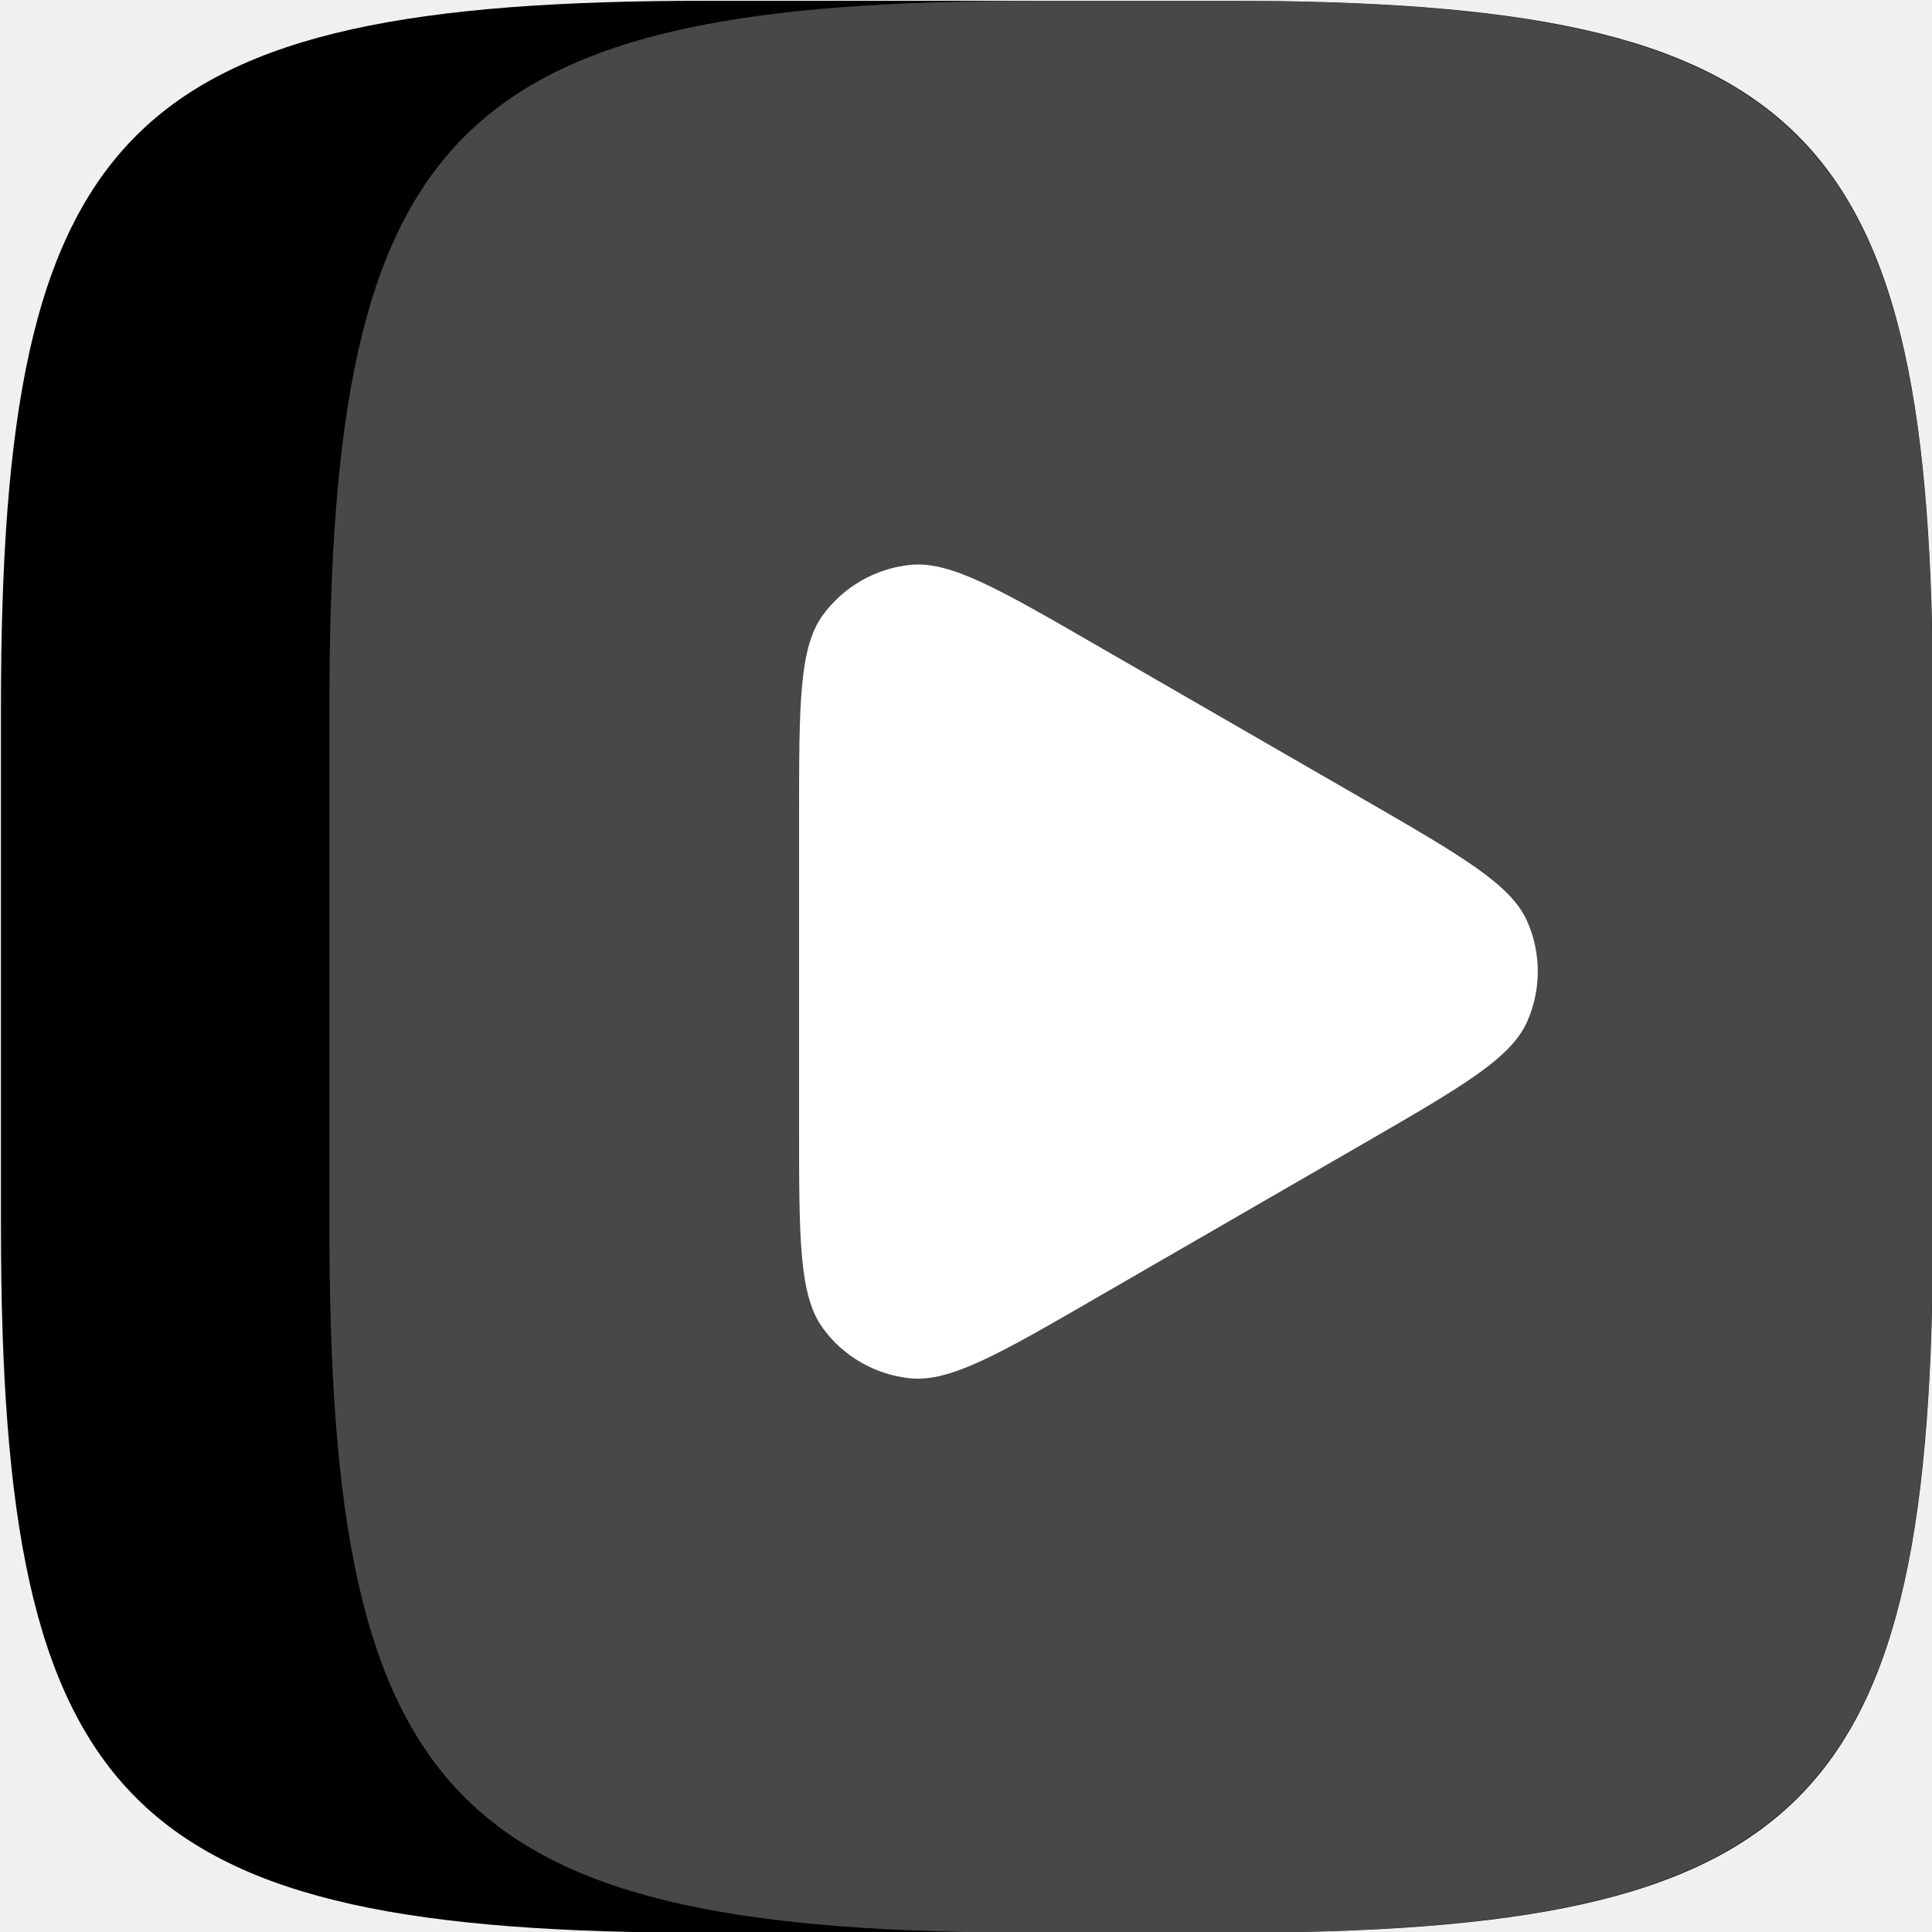
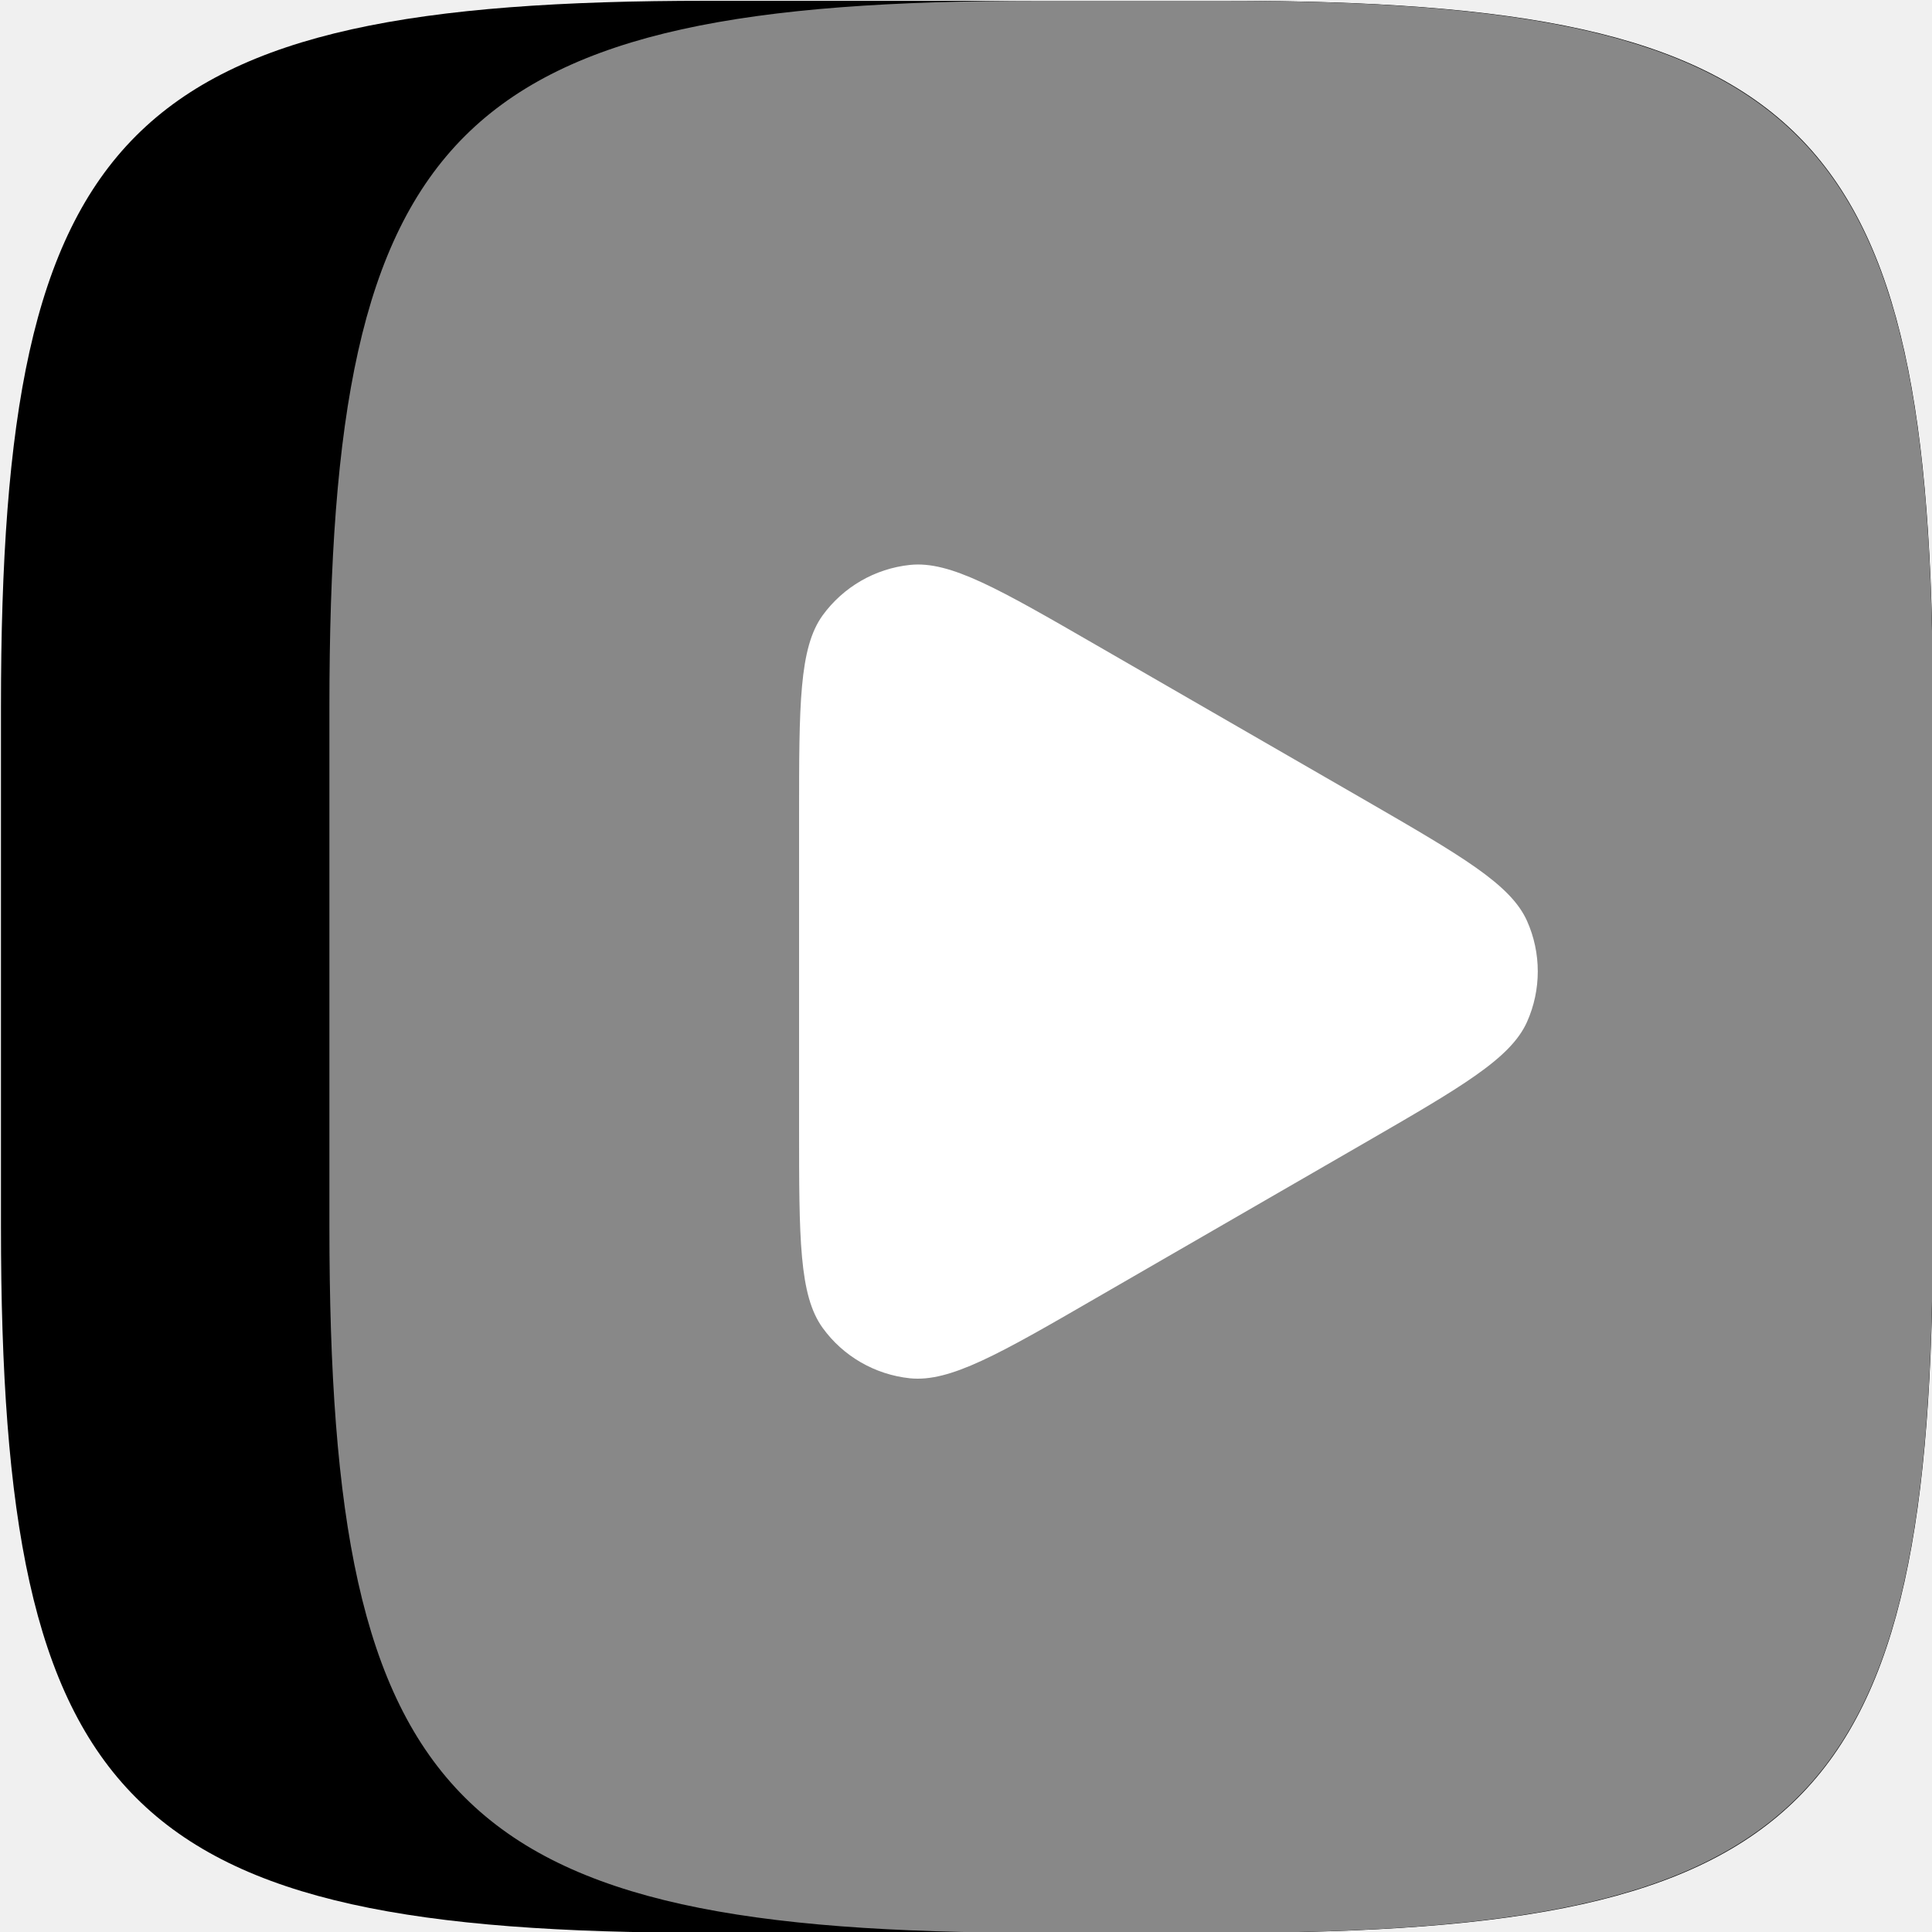
<svg xmlns="http://www.w3.org/2000/svg" xmlns:xlink="http://www.w3.org/1999/xlink" version="1.1" id="Слой_1" x="0px" y="0px" viewBox="0 0 1000 1000" style="enable-background:new 0 0 1000 1000;" xml:space="preserve">
  <style type="text/css">
	.st0{clip-path:url(#SVGID_00000013875050395803348400000010150922330667850647_);}
	.st1{fill:currentColor;}
- 	.st2{fill:#88888888;}
+ 	.st2{fill:#888888ff;}
	.st3{fill:#FFFFFF;}
</style>
  <g>
    <defs>
      <rect id="SVGID_1_" x="0.5" y="0.4" width="1000" height="1000" />
    </defs>
    <clipPath id="SVGID_00000031173751991635300200000013637716575902321064_">
      <use xlink:href="#SVGID_1_" style="overflow:visible;" />
    </clipPath>
    <g style="clip-path:url(#SVGID_00000031173751991635300200000013637716575902321064_);">
      <path class="st1" d="M0.5,366C0.5,65,65,0.4,366.1,0.4h268.8c301,0,365.6,64.5,365.6,365.6v268.8c0,301-64.5,365.6-365.6,365.6    H366.1c-301,0-365.6-64.5-365.6-365.6V366z" />
      <path class="st2" d="M537.8,1000.4h95.3c295.4,0,364.2-61.5,367.2-344.8l0.1-20.8V366c0-7.6,0-15-0.1-22.4    C997,61.7,928,0.4,633.1,0.4h-95.3C235.3,0.4,170.5,65,170.5,366v268.8C170.5,935.8,235.3,1000.4,537.8,1000.4" />
      <path class="st3" d="M706.1,413.9c50.5,29.2,75.8,43.8,84.3,62.8c7.4,16.6,7.4,35.6,0,52.2c-8.5,19-33.8,33.6-84.3,62.8l-138.5,80    C517,701,491.7,715.5,471,713.4c-18.1-1.9-34.6-11.4-45.2-26.1c-12.2-16.9-12.2-46-12.2-104.4v-160c0-58.3,0-87.5,12.2-104.4    c10.7-14.7,27.1-24.2,45.2-26.1c20.8-2.2,46,12.4,96.6,41.6L706.1,413.9z" />
    </g>
  </g>
</svg>
